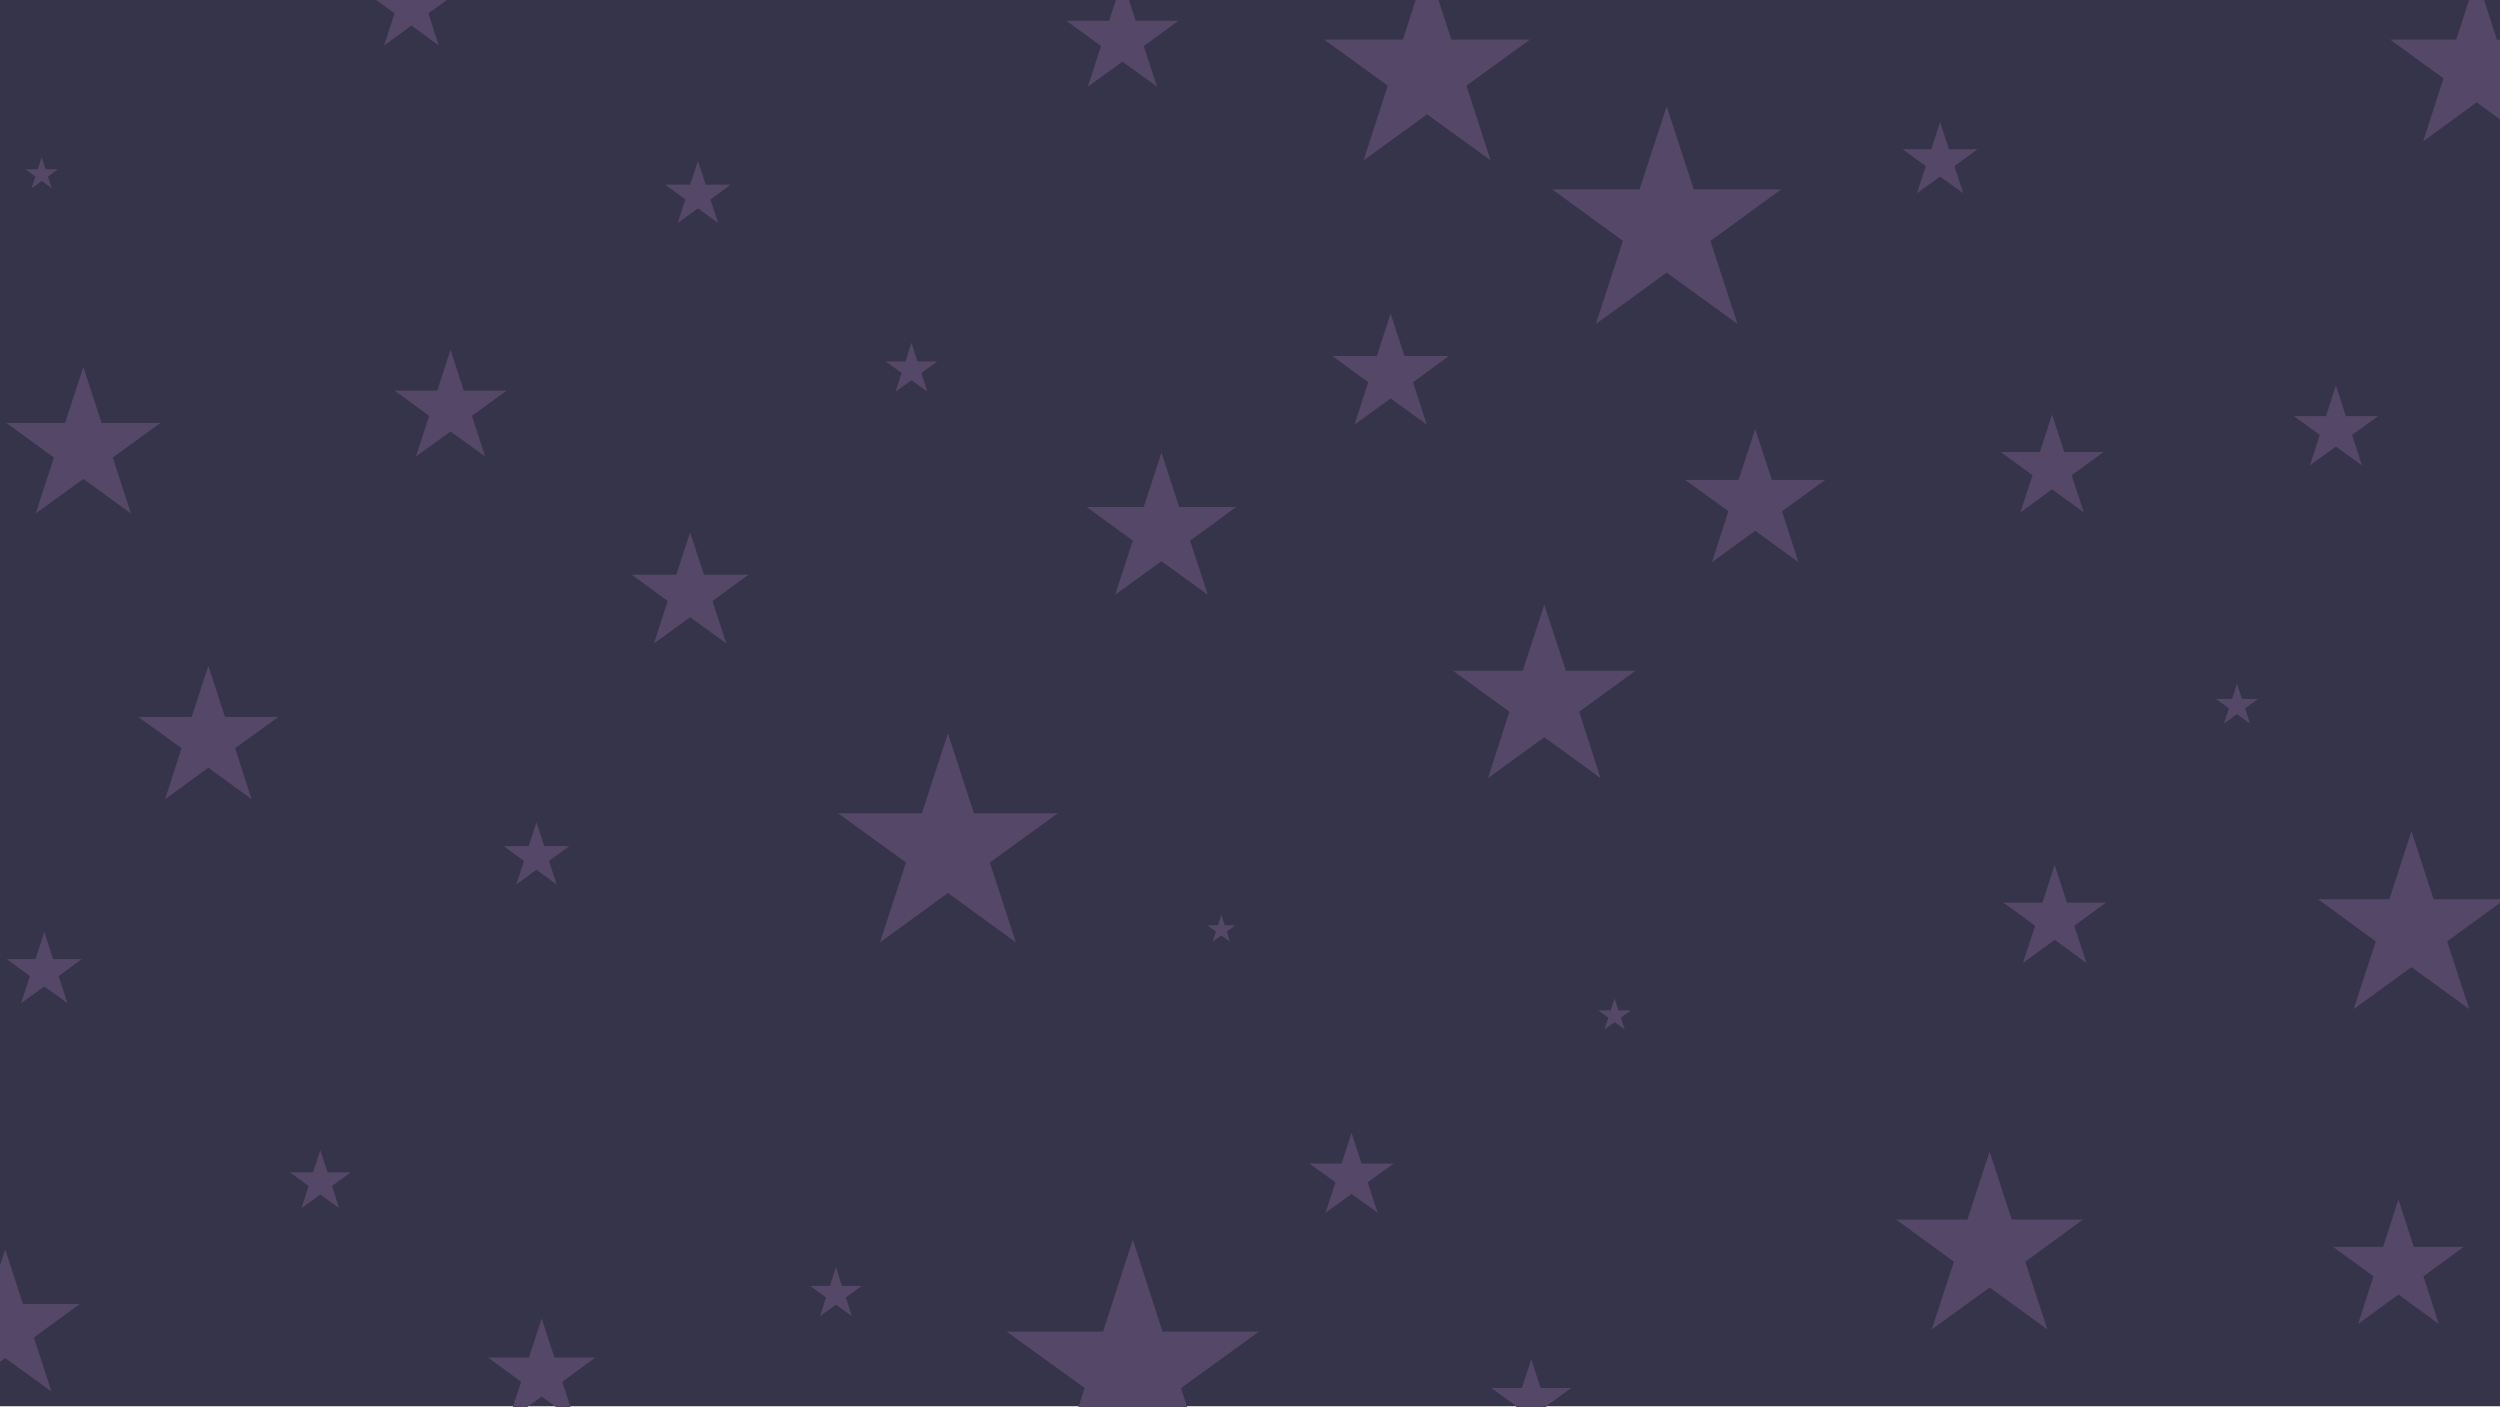
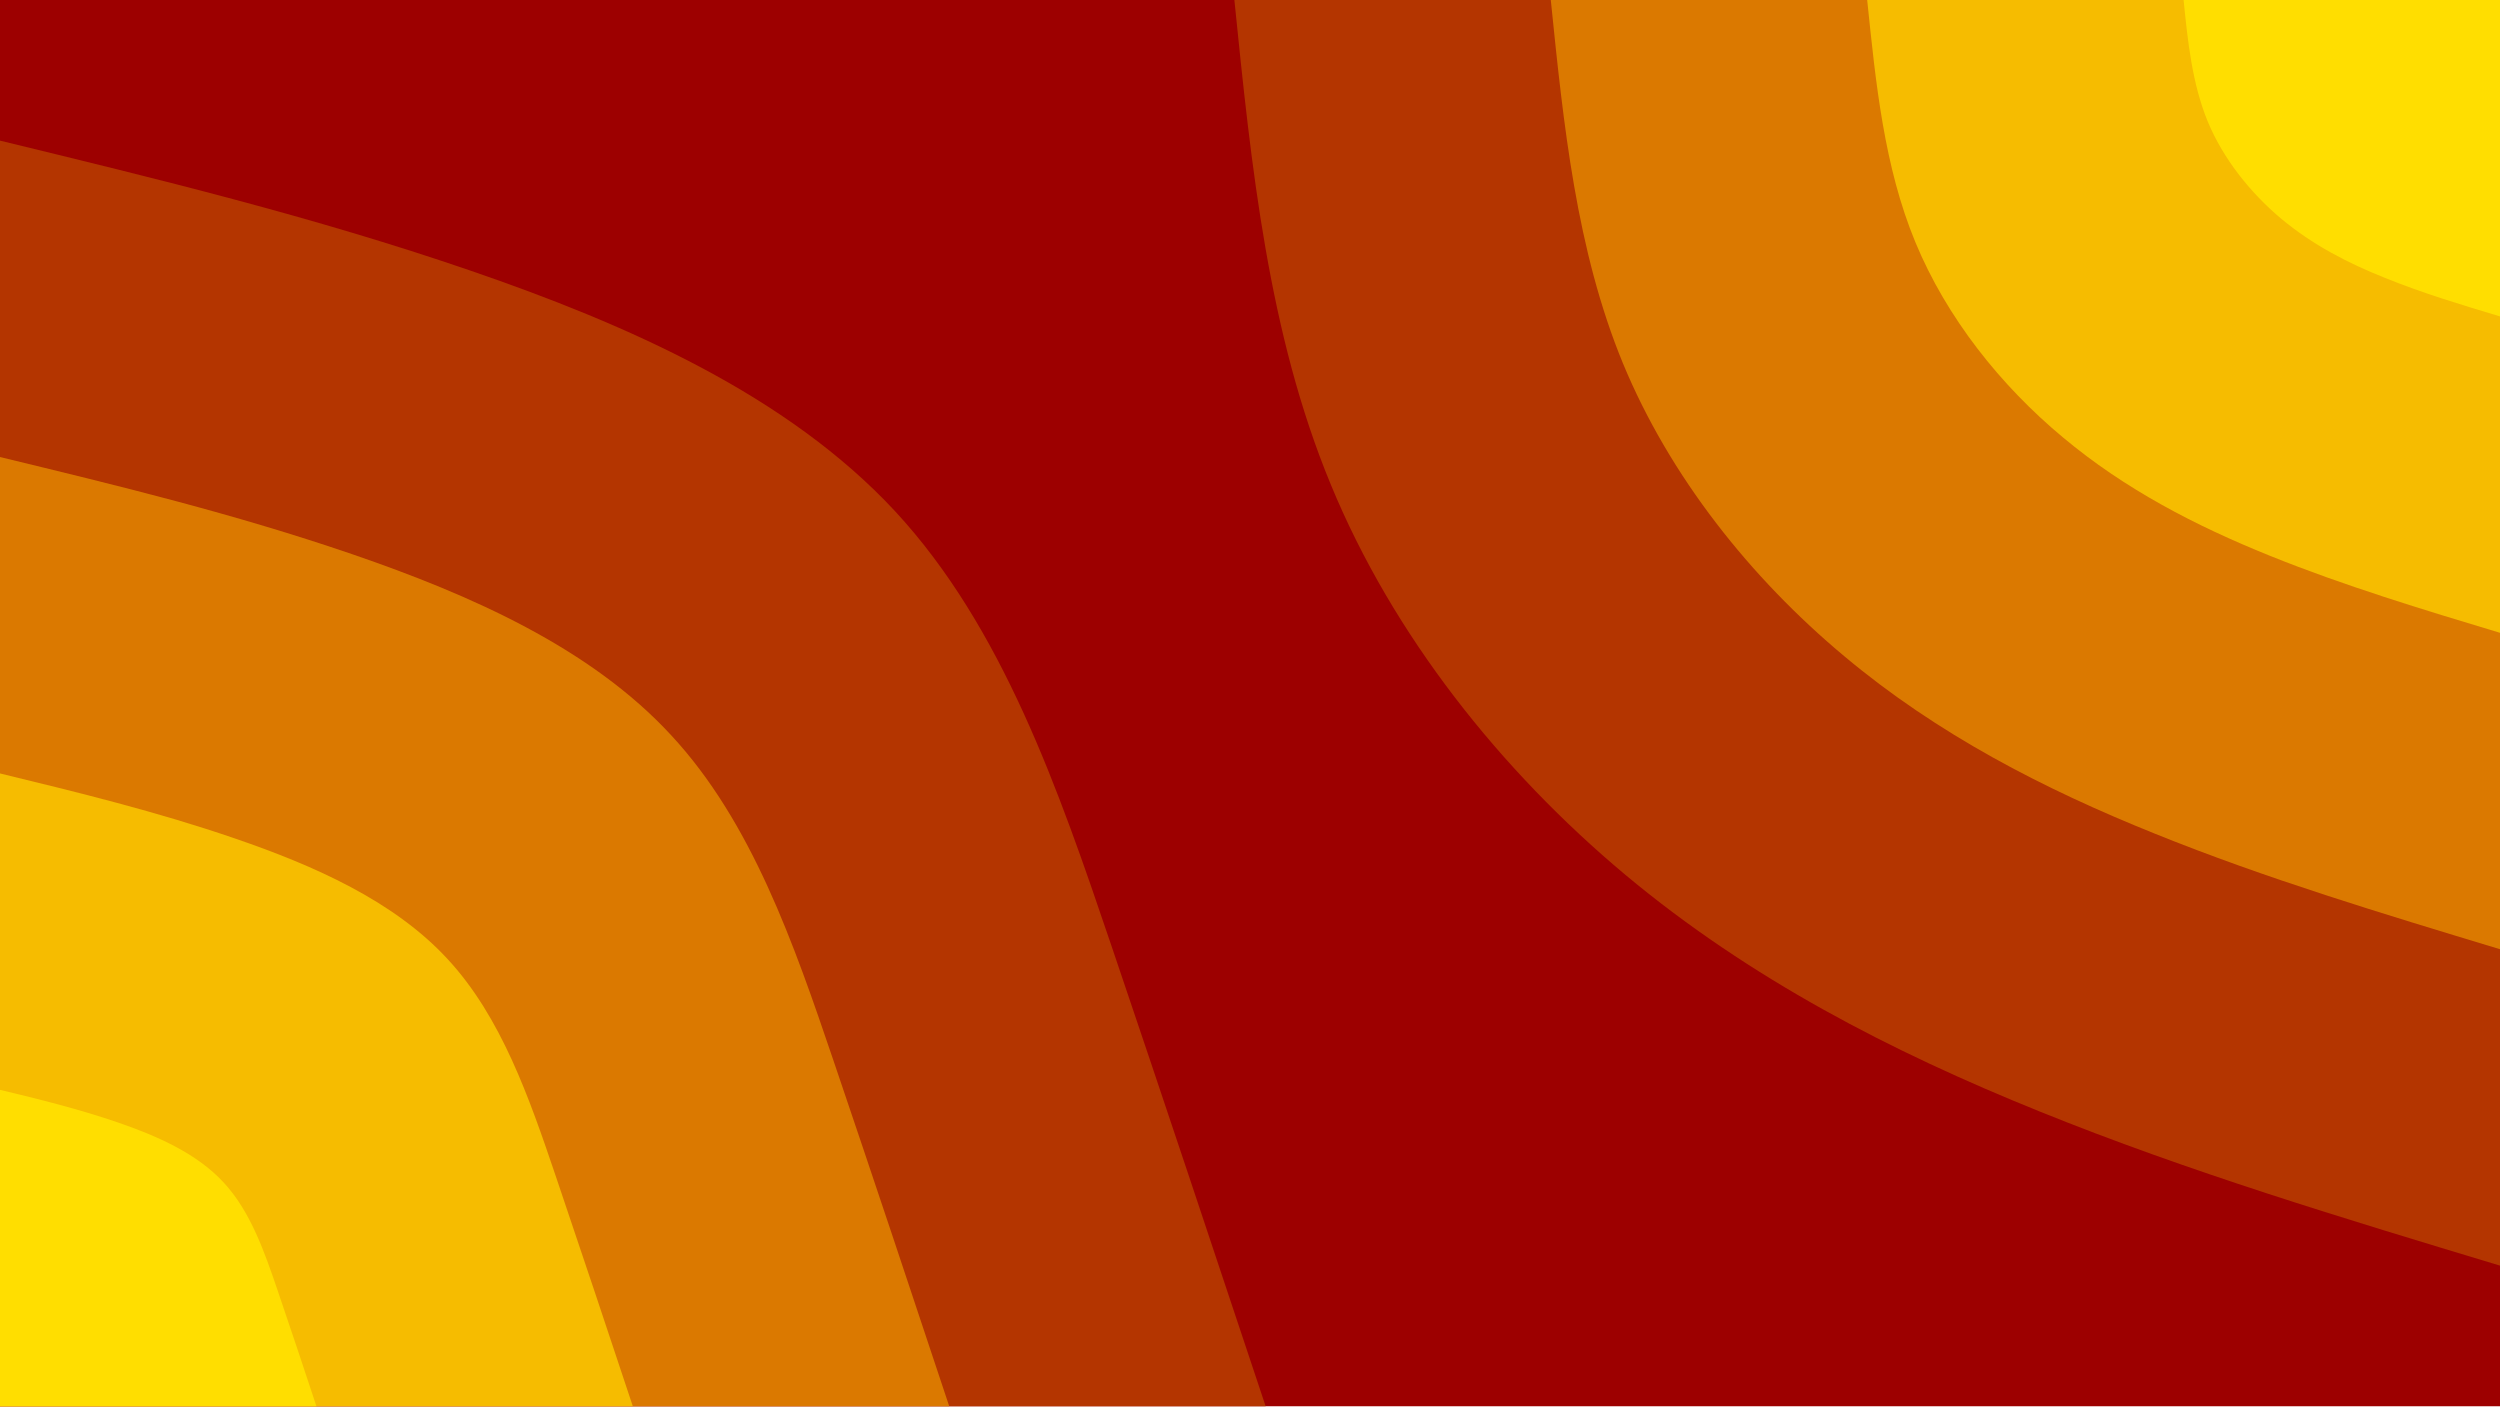
<svg xmlns="http://www.w3.org/2000/svg" id="visual" viewBox="0 0 960 540" width="960" height="540" version="1.1">
-   <rect x="0" y="0" width="960" height="540" fill="#36344a" />
-   <g fill="#554767">
-     <path d="M0 -51L11.4 -15.7L48.5 -15.7L18.5 6L30 41.2L0 19.5L-30 41.2L-18.5 6L-48.5 -15.7L-11.4 -15.7Z" transform="translate(435 527)" />
-     <path d="M0 -6.6L1.5 -2L6.3 -2L2.4 0.8L3.9 5.3L0 2.5L-3.9 5.3L-2.4 0.8L-6.3 -2L-1.5 -2Z" transform="translate(620 390)" />
-     <path d="M0 -37.8L8.5 -11.7L35.9 -11.7L13.7 4.5L22.2 30.5L0 14.4L-22.2 30.5L-13.7 4.5L-35.9 -11.7L-8.5 -11.7Z" transform="translate(926 357)" />
-     <path d="M0 -23.6L5.3 -7.3L22.4 -7.3L8.6 2.8L13.9 19.1L0 9L-13.9 19.1L-8.6 2.8L-22.4 -7.3L-5.3 -7.3Z" transform="translate(534 144)" />
-     <path d="M0 -28.3L6.4 -8.7L26.9 -8.7L10.3 3.3L16.6 22.9L0 10.8L-16.6 22.9L-10.3 3.3L-26.9 -8.7L-6.4 -8.7Z" transform="translate(674 193)" />
-     <path d="M0 -37.8L8.5 -11.7L35.9 -11.7L13.7 4.5L22.2 30.5L0 14.4L-22.2 30.5L-13.7 4.5L-35.9 -11.7L-8.5 -11.7Z" transform="translate(764 480)" />
-     <path d="M0 -13.2L3 -4.1L12.6 -4.1L4.8 1.6L7.8 10.7L0 5L-7.8 10.7L-4.8 1.6L-12.6 -4.1L-3 -4.1Z" transform="translate(206 329)" />
-     <path d="M0 -20.8L4.7 -6.4L19.7 -6.4L7.5 2.5L12.2 16.8L0 7.9L-12.2 16.8L-7.5 2.5L-19.7 -6.4L-4.7 -6.4Z" transform="translate(789 353)" />
-     <path d="M0 -15.1L3.4 -4.7L14.4 -4.7L5.5 1.8L8.9 12.2L0 5.8L-8.9 12.2L-5.5 1.8L-14.4 -4.7L-3.4 -4.7Z" transform="translate(745 62)" />
-     <path d="M0 -17L3.8 -5.2L16.2 -5.2L6.2 2L10 13.7L0 6.5L-10 13.7L-6.2 2L-16.2 -5.2L-3.8 -5.2Z" transform="translate(519 452)" />
-     <path d="M0 -30.2L6.8 -9.3L28.7 -9.3L11 3.6L17.8 24.4L0 11.5L-17.8 24.4L-11 3.6L-28.7 -9.3L-6.8 -9.3Z" transform="translate(446 204)" />
-     <path d="M0 -17L3.8 -5.2L16.2 -5.2L6.2 2L10 13.7L0 6.5L-10 13.7L-6.2 2L-16.2 -5.2L-3.8 -5.2Z" transform="translate(897 165)" />
-     <path d="M0 -44.4L10 -13.7L42.2 -13.7L16.1 5.2L26.1 35.9L0 16.9L-26.1 35.9L-16.1 5.2L-42.2 -13.7L-10 -13.7Z" transform="translate(364 326)" />
-     <path d="M0 -13.2L3 -4.1L12.6 -4.1L4.8 1.6L7.8 10.7L0 5L-7.8 10.7L-4.8 1.6L-12.6 -4.1L-3 -4.1Z" transform="translate(268 75)" />
-     <path d="M0 -5.7L1.3 -1.7L5.4 -1.7L2.1 0.7L3.3 4.6L0 2.2L-3.3 4.6L-2.1 0.7L-5.4 -1.7L-1.3 -1.7Z" transform="translate(469 357)" />
-     <path d="M0 -12.3L2.8 -3.8L11.7 -3.8L4.5 1.4L7.2 9.9L0 4.7L-7.2 9.9L-4.5 1.4L-11.7 -3.8L-2.8 -3.8Z" transform="translate(123 454)" />
-     <path d="M0 -6.6L1.5 -2L6.3 -2L2.4 0.8L3.9 5.3L0 2.5L-3.9 5.3L-2.4 0.8L-6.3 -2L-1.5 -2Z" transform="translate(16 67)" />
-     <path d="M0 -17.9L4 -5.5L17.1 -5.5L6.5 2.1L10.5 14.5L0 6.8L-10.5 14.5L-6.5 2.1L-17.1 -5.5L-4 -5.5Z" transform="translate(158 3)" />
-     <path d="M0 -15.1L3.4 -4.7L14.4 -4.7L5.5 1.8L8.9 12.2L0 5.8L-8.9 12.2L-5.5 1.8L-14.4 -4.7L-3.4 -4.7Z" transform="translate(17 373)" />
-     <path d="M0 -10.4L2.3 -3.2L9.9 -3.2L3.8 1.2L6.1 8.4L0 4L-6.1 8.4L-3.8 1.2L-9.9 -3.2L-2.3 -3.2Z" transform="translate(321 497)" />
-     <path d="M0 -22.7L5.1 -7L21.5 -7L8.2 2.7L13.3 18.3L0 8.7L-13.3 18.3L-8.2 2.7L-21.5 -7L-5.1 -7Z" transform="translate(173 157)" />
-     <path d="M0 -26.4L5.9 -8.2L25.1 -8.2L9.6 3.1L15.5 21.4L0 10.1L-15.5 21.4L-9.6 3.1L-25.1 -8.2L-5.9 -8.2Z" transform="translate(921 487)" />
-     <path d="M0 -22.7L5.1 -7L21.5 -7L8.2 2.7L13.3 18.3L0 8.7L-13.3 18.3L-8.2 2.7L-21.5 -7L-5.1 -7Z" transform="translate(431 15)" />
-     <path d="M0 -34.9L7.8 -10.8L33.2 -10.8L12.7 4.1L20.5 28.3L0 13.3L-20.5 28.3L-12.7 4.1L-33.2 -10.8L-7.8 -10.8Z" transform="translate(951 26)" />
-     <path d="M0 -16L3.6 -5L15.3 -5L5.8 1.9L9.4 13L0 6.1L-9.4 13L-5.8 1.9L-15.3 -5L-3.6 -5Z" transform="translate(588 538)" />
-     <path d="M0 -10.4L2.3 -3.2L9.9 -3.2L3.8 1.2L6.1 8.4L0 4L-6.1 8.4L-3.8 1.2L-9.9 -3.2L-2.3 -3.2Z" transform="translate(350 142)" />
-     <path d="M0 -28.3L6.4 -8.7L26.9 -8.7L10.3 3.3L16.6 22.9L0 10.8L-16.6 22.9L-10.3 3.3L-26.9 -8.7L-6.4 -8.7Z" transform="translate(80 284)" />
-     <path d="M0 -36.8L8.3 -11.4L35 -11.4L13.4 4.3L21.6 29.8L0 14.1L-21.6 29.8L-13.4 4.3L-35 -11.4L-8.3 -11.4Z" transform="translate(593 269)" />
-     <path d="M0 -41.5L9.3 -12.8L39.5 -12.8L15.1 4.9L24.4 33.6L0 15.9L-24.4 33.6L-15.1 4.9L-39.5 -12.8L-9.3 -12.8Z" transform="translate(548 28)" />
-     <path d="M0 -20.8L4.7 -6.4L19.7 -6.4L7.5 2.5L12.2 16.8L0 7.9L-12.2 16.8L-7.5 2.5L-19.7 -6.4L-4.7 -6.4Z" transform="translate(788 180)" />
-     <path d="M0 -23.6L5.3 -7.3L22.4 -7.3L8.6 2.8L13.9 19.1L0 9L-13.9 19.1L-8.6 2.8L-22.4 -7.3L-5.3 -7.3Z" transform="translate(265 228)" />
-     <path d="M0 -30.2L6.8 -9.3L28.7 -9.3L11 3.6L17.8 24.4L0 11.5L-17.8 24.4L-11 3.6L-28.7 -9.3L-6.8 -9.3Z" transform="translate(2 510)" />
-     <path d="M0 -31.1L7 -9.6L29.6 -9.6L11.3 3.7L18.3 25.2L0 11.9L-18.3 25.2L-11.3 3.7L-29.6 -9.6L-7 -9.6Z" transform="translate(32 172)" />
-     <path d="M0 -8.5L1.9 -2.6L8.1 -2.6L3.1 1L5 6.9L0 3.2L-5 6.9L-3.1 1L-8.1 -2.6L-1.9 -2.6Z" transform="translate(859 271)" />
-     <path d="M0 -46.2L10.4 -14.3L44 -14.3L16.8 5.5L27.2 37.4L0 17.7L-27.2 37.4L-16.8 5.5L-44 -14.3L-10.4 -14.3Z" transform="translate(640 87)" />
-     <path d="M0 -21.7L4.9 -6.7L20.6 -6.7L7.9 2.6L12.8 17.6L0 8.3L-12.8 17.6L-7.9 2.6L-20.6 -6.7L-4.9 -6.7Z" transform="translate(208 528)" />
+   <rect x="0" y="0" width="960" height="540" fill="#9d0000" />
+   <defs>
+     <linearGradient id="grad1_0" x1="43.8%" y1="0%" x2="100%" y2="100%">
+       <stop offset="14.444%" stop-color="#ffde00" stop-opacity="1" />
+       <stop offset="85.556%" stop-color="#ffde00" stop-opacity="1" />
+     </linearGradient>
+   </defs>
+   <defs>
+     <linearGradient id="grad1_1" x1="43.8%" y1="0%" x2="100%" y2="100%">
+       <stop offset="14.444%" stop-color="#ffde00" stop-opacity="1" />
+       <stop offset="85.556%" stop-color="#ea9a00" stop-opacity="1" />
+     </linearGradient>
+   </defs>
+   <defs>
+     <linearGradient id="grad1_2" x1="43.8%" y1="0%" x2="100%" y2="100%">
+       <stop offset="14.444%" stop-color="#c95700" stop-opacity="1" />
+       <stop offset="85.556%" stop-color="#ea9a00" stop-opacity="1" />
+     </linearGradient>
+   </defs>
+   <defs>
+     <linearGradient id="grad1_3" x1="43.8%" y1="0%" x2="100%" y2="100%">
+       <stop offset="14.444%" stop-color="#c95700" stop-opacity="1" />
+       <stop offset="85.556%" stop-color="#9d0000" stop-opacity="1" />
+     </linearGradient>
+   </defs>
+   <defs>
+     <linearGradient id="grad2_0" x1="0%" y1="0%" x2="56.3%" y2="100%">
+       <stop offset="14.444%" stop-color="#ffde00" stop-opacity="1" />
+       <stop offset="85.556%" stop-color="#ffde00" stop-opacity="1" />
+     </linearGradient>
+   </defs>
+   <defs>
+     <linearGradient id="grad2_1" x1="0%" y1="0%" x2="56.3%" y2="100%">
+       <stop offset="14.444%" stop-color="#ea9a00" stop-opacity="1" />
+       <stop offset="85.556%" stop-color="#ffde00" stop-opacity="1" />
+     </linearGradient>
+   </defs>
+   <defs>
+     <linearGradient id="grad2_2" x1="0%" y1="0%" x2="56.3%" y2="100%">
+       <stop offset="14.444%" stop-color="#ea9a00" stop-opacity="1" />
+       <stop offset="85.556%" stop-color="#c95700" stop-opacity="1" />
+     </linearGradient>
+   </defs>
+   <defs>
+     <linearGradient id="grad2_3" x1="0%" y1="0%" x2="56.3%" y2="100%">
+       <stop offset="14.444%" stop-color="#9d0000" stop-opacity="1" />
+       <stop offset="85.556%" stop-color="#c95700" stop-opacity="1" />
+     </linearGradient>
+   </defs>
+   <g transform="translate(960, 0)">
+     <path d="M0 486C-59.9 467.9 -119.7 449.9 -176.8 426.8C-233.8 403.8 -288.1 375.8 -335.9 335.9C-383.7 295.9 -425.1 244 -449 186C-473 128 -479.5 64 -486 0L0 0Z" fill="#b43500" />
+     <path d="M0 364.5C-44.9 350.9 -89.8 337.4 -132.6 320.1C-175.4 302.9 -216.1 281.9 -251.9 251.9C-287.8 221.9 -318.8 183 -336.8 139.5C-354.7 96 -359.6 48 -364.5 0L0 0Z" fill="#db7900" />
+     <path d="M0 243C-29.9 234 -59.9 224.9 -88.4 213.4C-116.9 201.9 -144 187.9 -167.9 167.9C-191.8 148 -212.5 122 -224.5 93C-236.5 64 -239.7 32 -243 0L0 0Z" fill="#f6bc00" />
+     <path d="M0 121.5C-15 117 -29.9 112.5 -44.2 106.7C-58.5 101 -72 94 -84 84C-95.9 74 -106.3 61 -112.3 46.5C-118.2 32 -119.9 16 -121.5 0L0 0Z" fill="#ffde00" />
+   </g>
+   <g transform="translate(0, 540)">
+     <path d="M0 -486C60 -471.4 120 -456.9 180.6 -436.1C241.2 -415.3 302.4 -388.2 343.7 -343.7C385 -299.1 406.4 -237 426.8 -176.8C447.2 -116.6 466.6 -58.3 486 0L0 0Z" fill="#b43500" />
+     <path d="M0 -364.5C45 -353.6 90 -342.7 135.5 -327.1C180.9 -311.5 226.8 -291.2 257.7 -257.7C288.7 -224.3 304.8 -177.7 320.1 -132.6C335.4 -87.5 350 -43.7 364.5 0L0 0Z" fill="#db7900" />
+     <path d="M0 -243C30 -235.7 60 -228.4 90.3 -218C120.6 -207.6 151.2 -194.1 171.8 -171.8C192.5 -149.5 203.2 -118.5 213.4 -88.4C223.6 -58.3 233.3 -29.2 243 0L0 0Z" fill="#f6bc00" />
+     <path d="M0 -121.5C15 -117.9 30 -114.2 45.2 -109C60.3 -103.8 75.6 -97.1 85.9 -85.9C96.2 -74.8 101.6 -59.2 106.7 -44.2C111.8 -29.2 116.7 -14.6 121.5 0L0 0Z" fill="#ffde00" />
  </g>
</svg>
